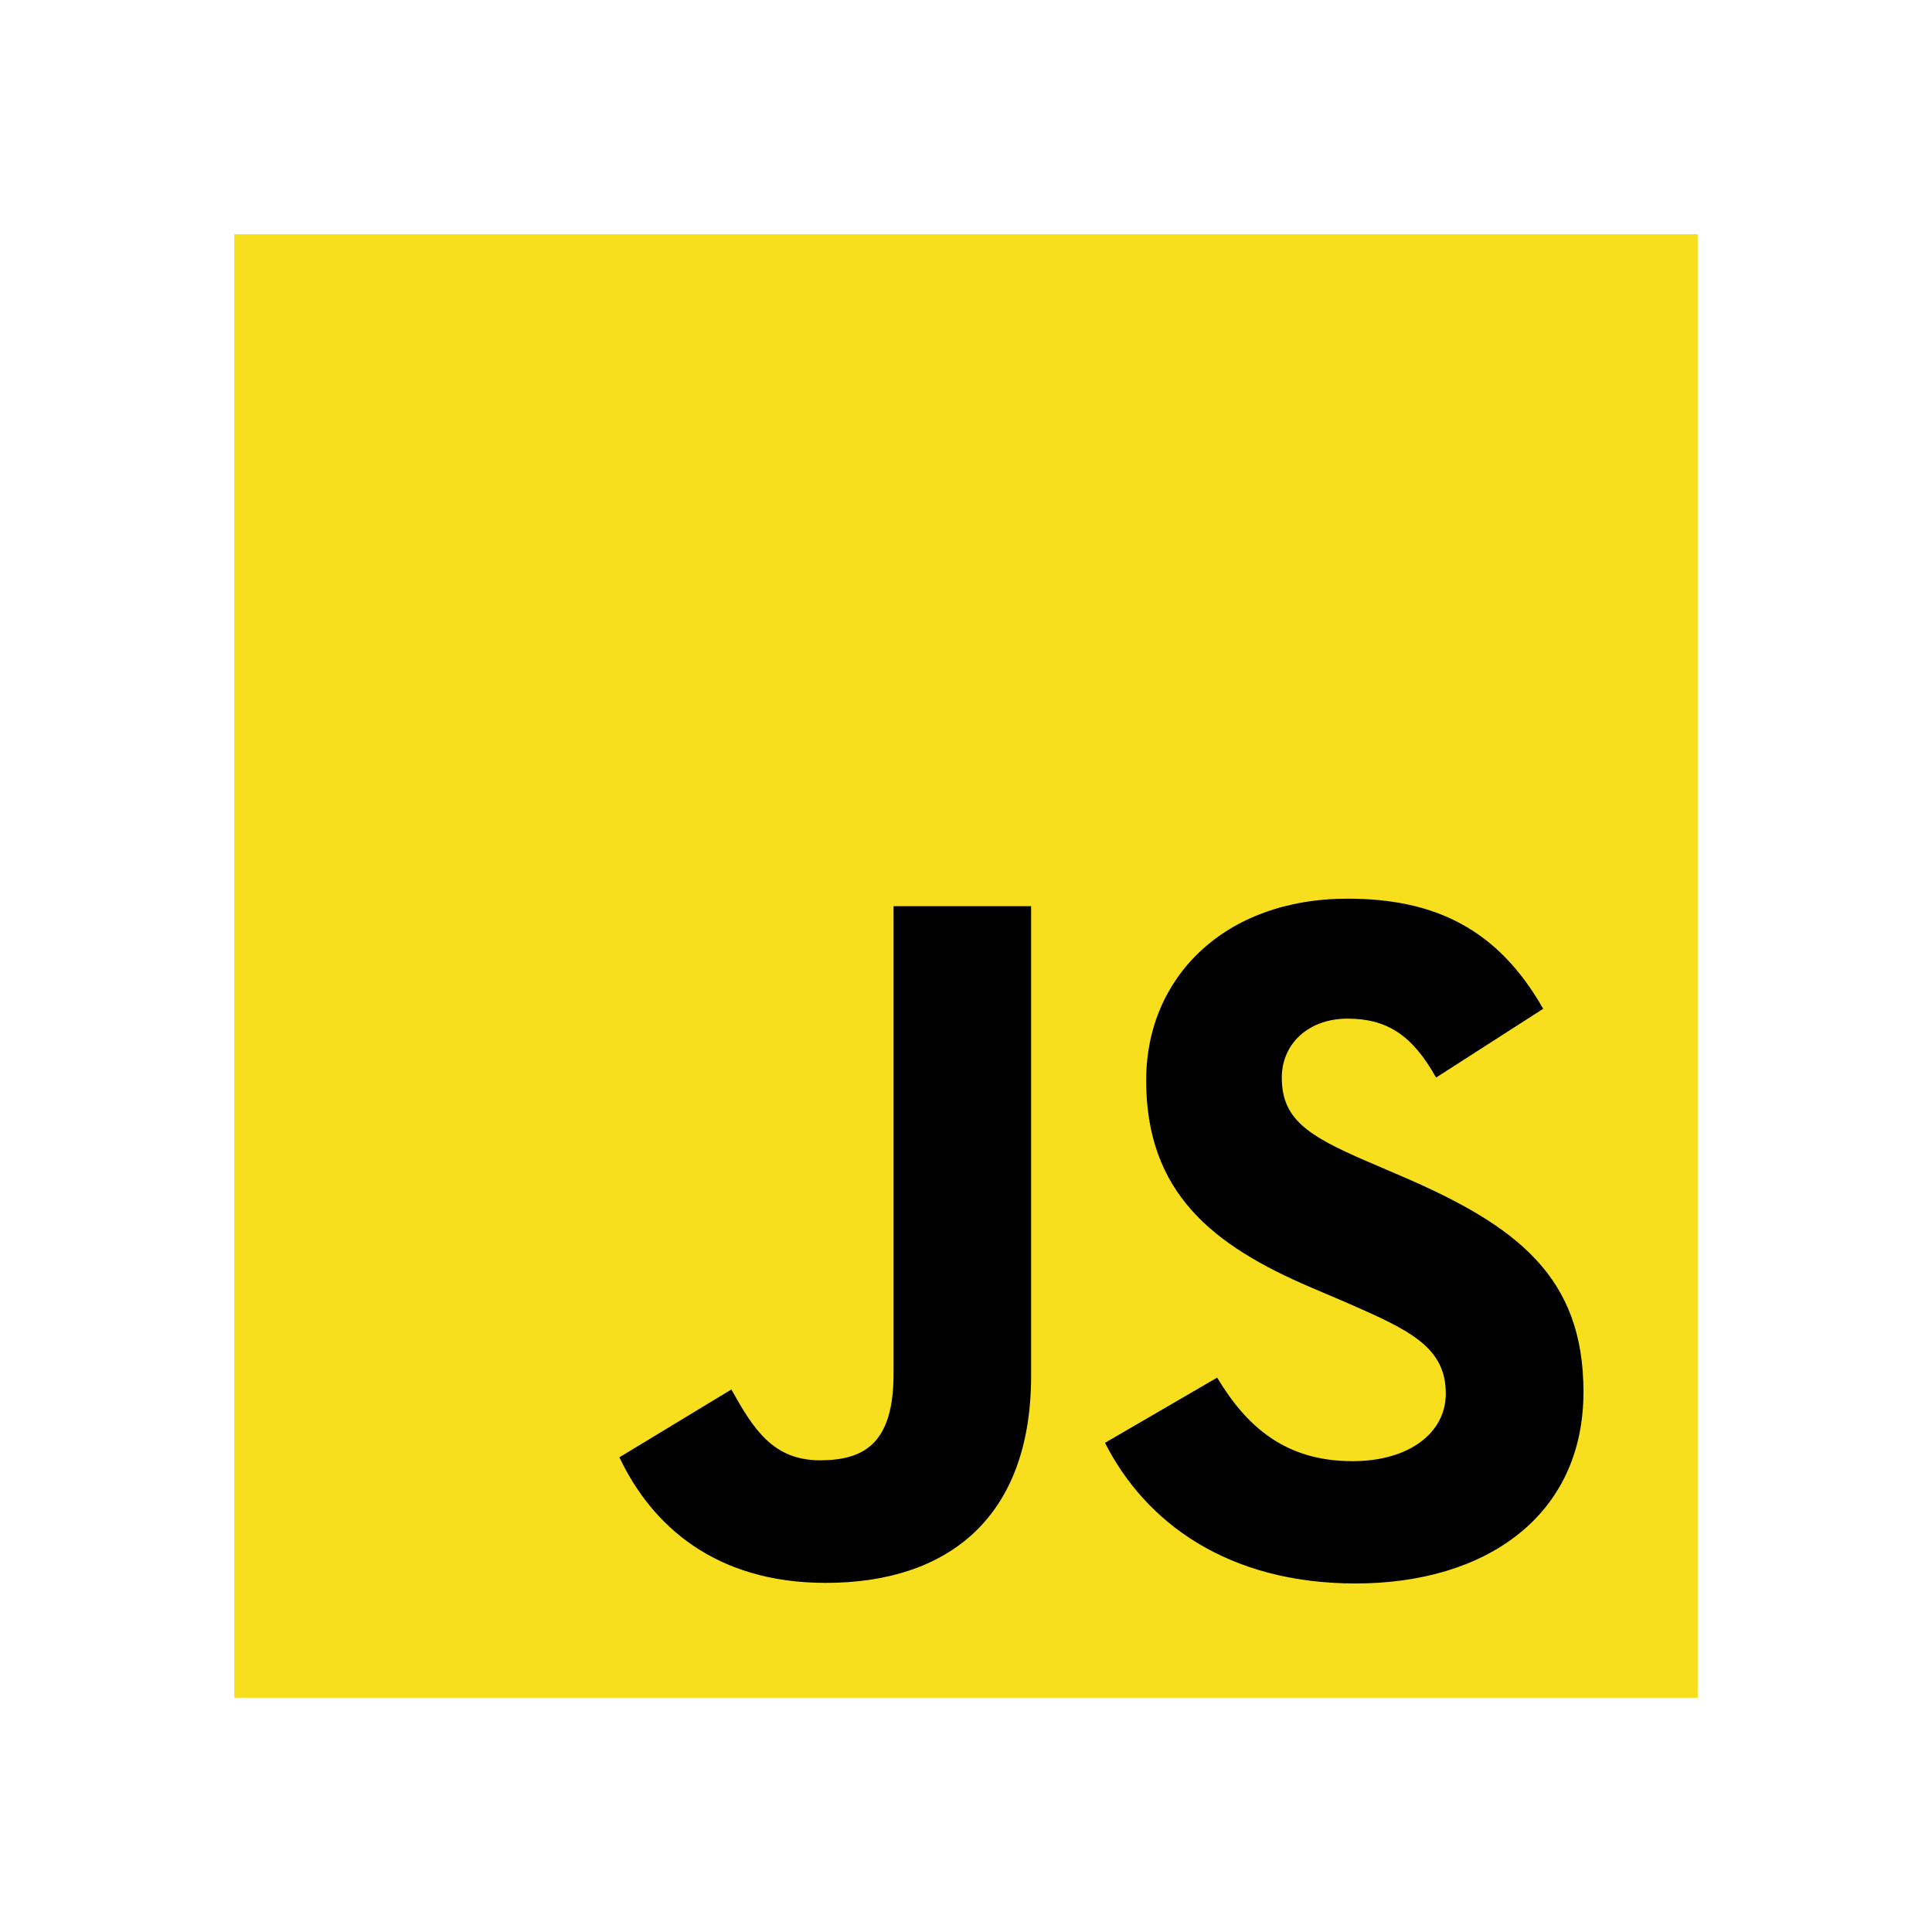
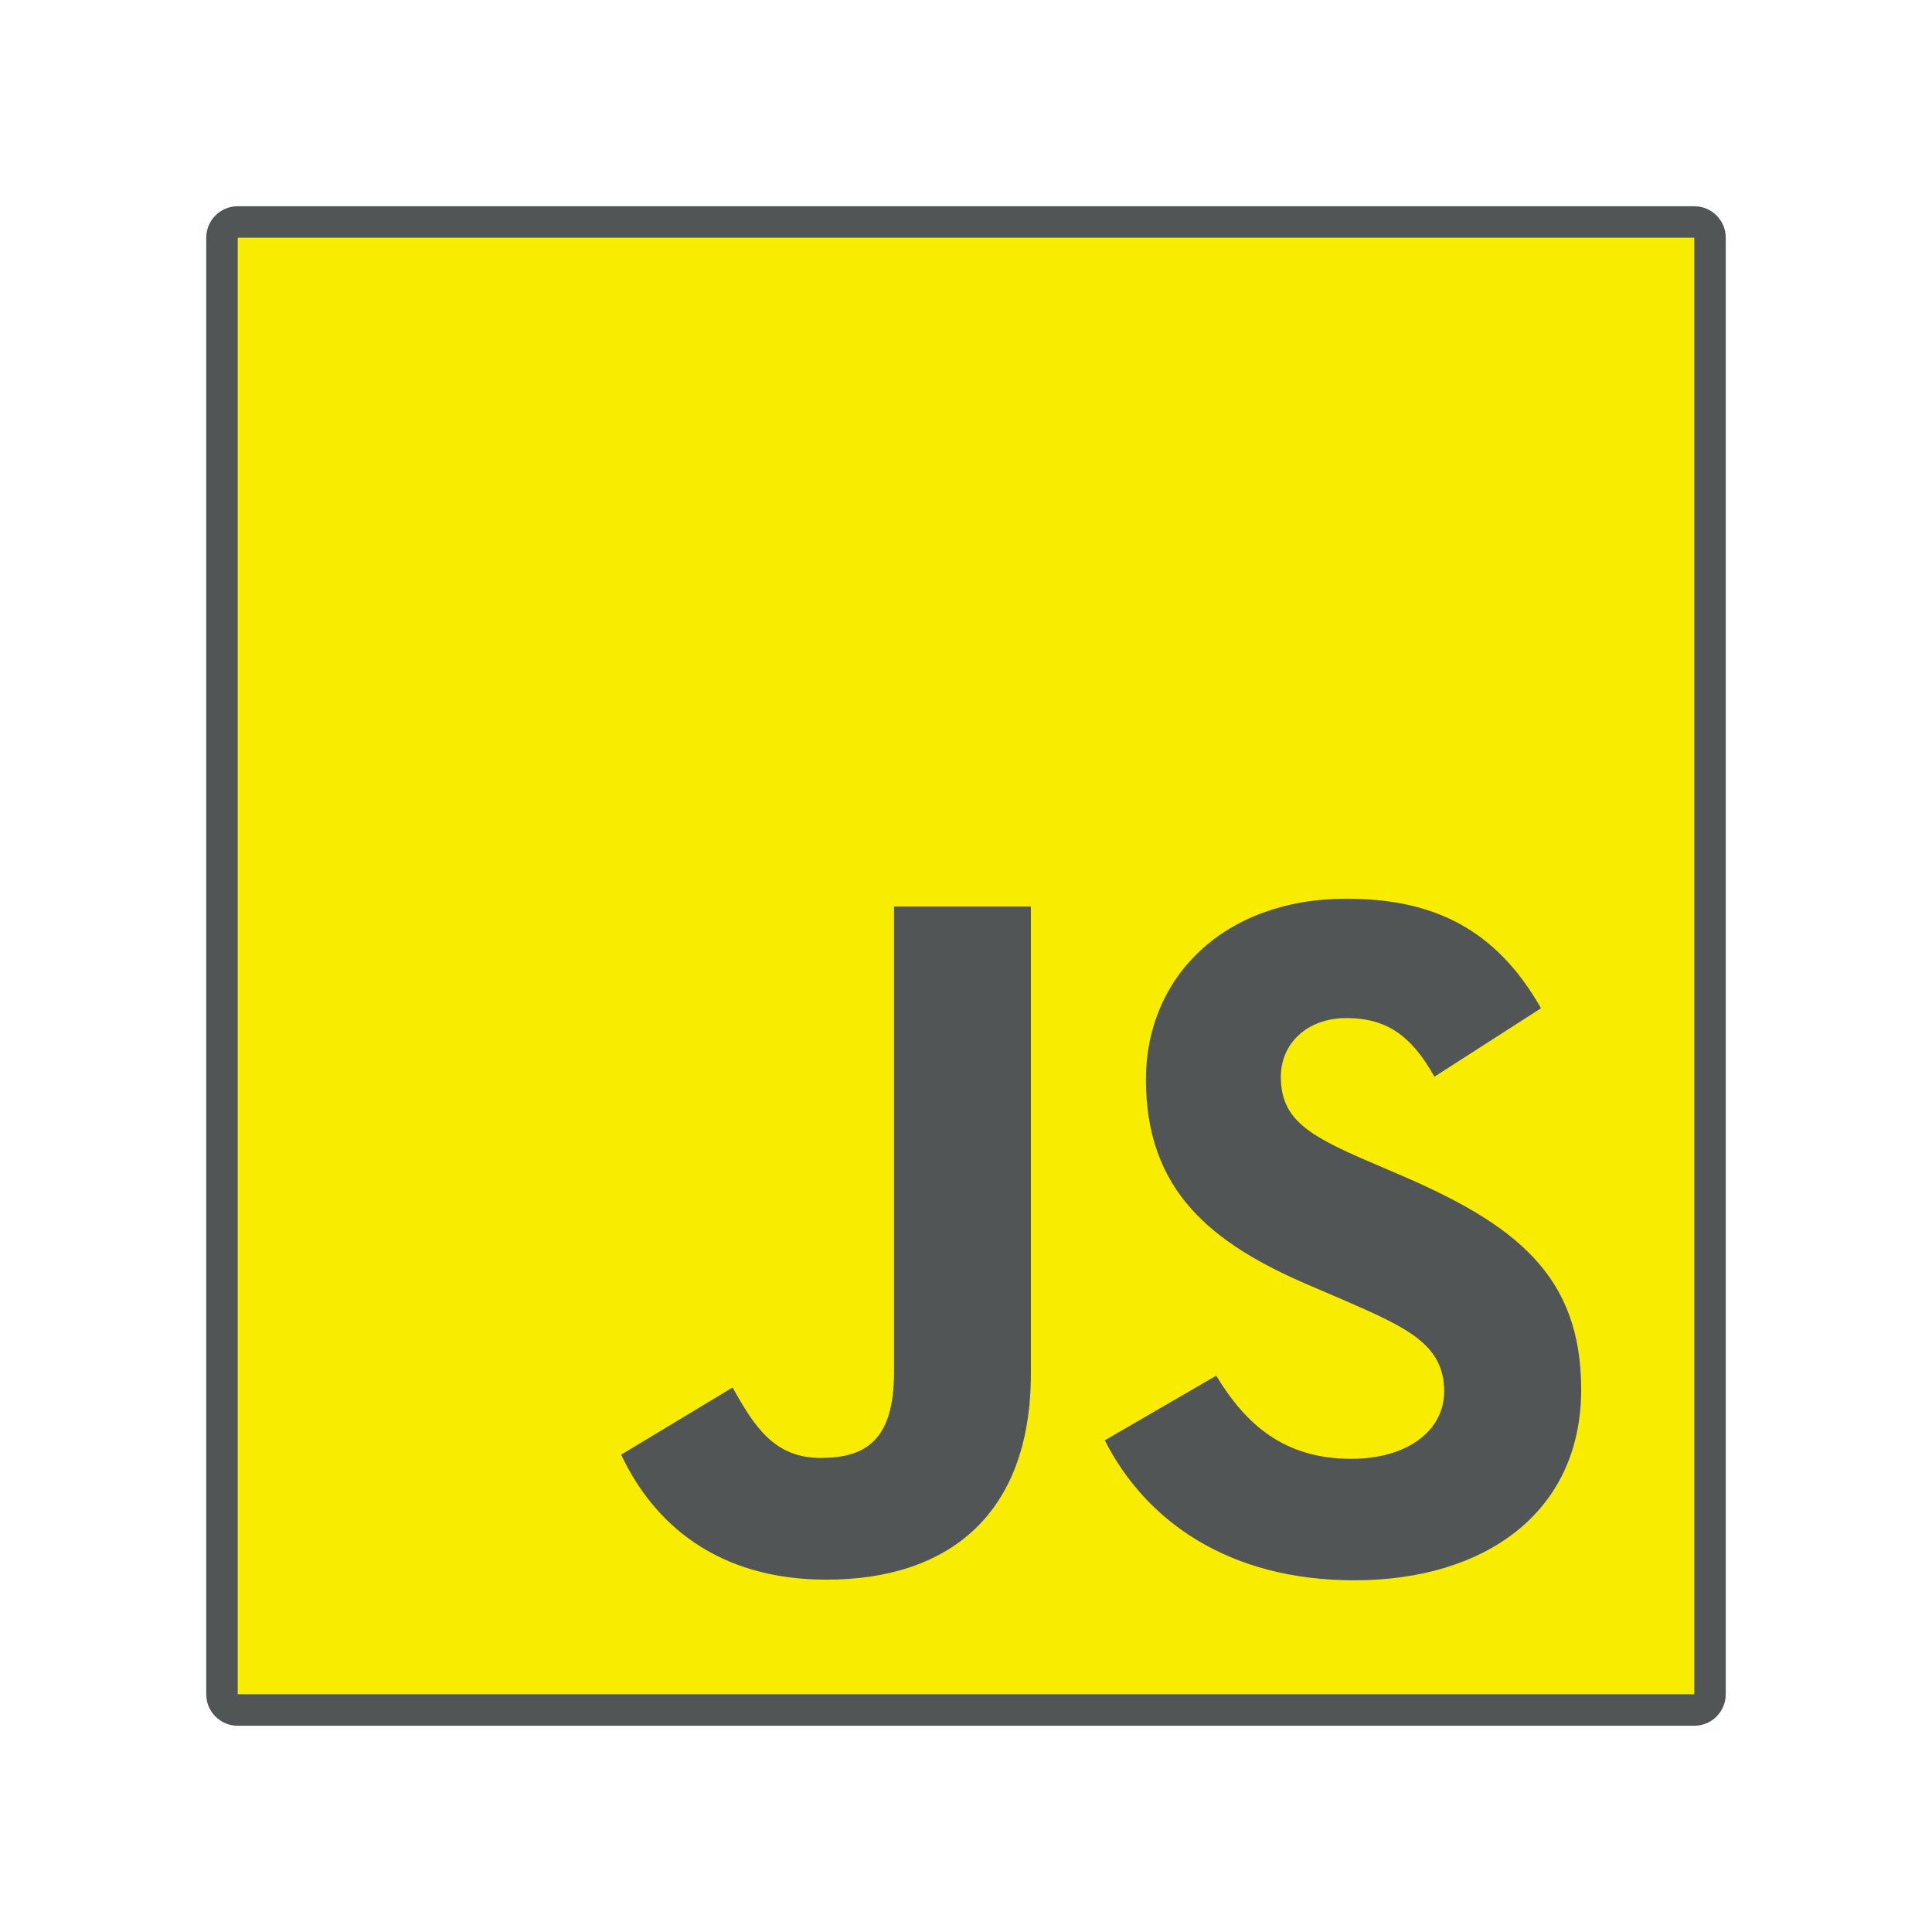
- <svg xmlns="http://www.w3.org/2000/svg" id="レイヤー_1" data-name="レイヤー 1" viewBox="0 0 200 200">
+ <svg xmlns="http://www.w3.org/2000/svg" id="materials" viewBox="0 0 240 240">
  <defs>
-     <style>.cls-1{fill:#f7df1e;}</style>
+     <style>.cls-1{fill:#f8ed00;}.cls-2{fill:#515556;}</style>
  </defs>
-   <rect class="cls-1" x="24.25" y="24.25" width="151.5" height="151.5" />
-   <path d="M126,142.61c3,5,7,8.65,14,8.65,5.9,0,9.67-2.95,9.67-7,0-4.88-3.87-6.61-10.36-9.45l-3.56-1.52c-10.28-4.38-17.1-9.86-17.1-21.46,0-10.67,8.13-18.8,20.85-18.8,9.05,0,15.56,3.15,20.25,11.4l-11.09,7.12c-2.44-4.38-5.07-6.1-9.16-6.1s-6.81,2.64-6.81,6.1c0,4.27,2.64,6,8.75,8.64l3.56,1.53c12.09,5.18,18.92,10.47,18.92,22.36,0,12.82-10.07,19.84-23.59,19.84-13.22,0-21.76-6.3-25.94-14.56Zm-50.29,1.23c2.24,4,4.27,7.33,9.16,7.33,4.68,0,7.63-1.83,7.63-8.95V93.81h14.24v48.6c0,14.74-8.65,21.45-21.26,21.45-11.4,0-18-5.9-21.36-13Z" />
+   <rect class="cls-1" x="27.57" y="27.57" width="184.85" height="184.86" rx="1.96" ry="1.96" />
+   <path class="cls-2" d="M210.47,29.53V210.47H29.53V29.53H210.47m0-3.91H29.53a3.91,3.91,0,0,0-3.91,3.91V210.47a3.91,3.91,0,0,0,3.91,3.91H210.47a3.91,3.91,0,0,0,3.91-3.91V29.53A3.91,3.91,0,0,0,210.47,25.62Z" />
+   <path class="cls-2" d="M151.08,170.89c3.64,6,8.38,10.33,16.77,10.33,7,0,11.55-3.52,11.55-8.39,0-5.83-4.63-7.9-12.38-11.29l-4.25-1.82c-12.27-5.23-20.42-11.78-20.42-25.62,0-12.75,9.71-22.46,24.9-22.46,10.81,0,18.58,3.76,24.18,13.61l-13.24,8.5c-2.92-5.22-6.06-7.28-10.94-7.28s-8.14,3.16-8.14,7.28c0,5.11,3.16,7.17,10.45,10.33l4.25,1.82c14.45,6.2,22.61,12.51,22.61,26.71,0,15.31-12,23.7-28.18,23.7-15.79,0-26-7.53-31-17.39ZM91,172.36c2.67,4.74,5.1,8.75,10.95,8.75,5.58,0,9.11-2.19,9.11-10.68V112.61h17v58c0,17.61-10.32,25.62-25.39,25.62-13.61,0-21.5-7-25.51-15.53Z" />
</svg>
